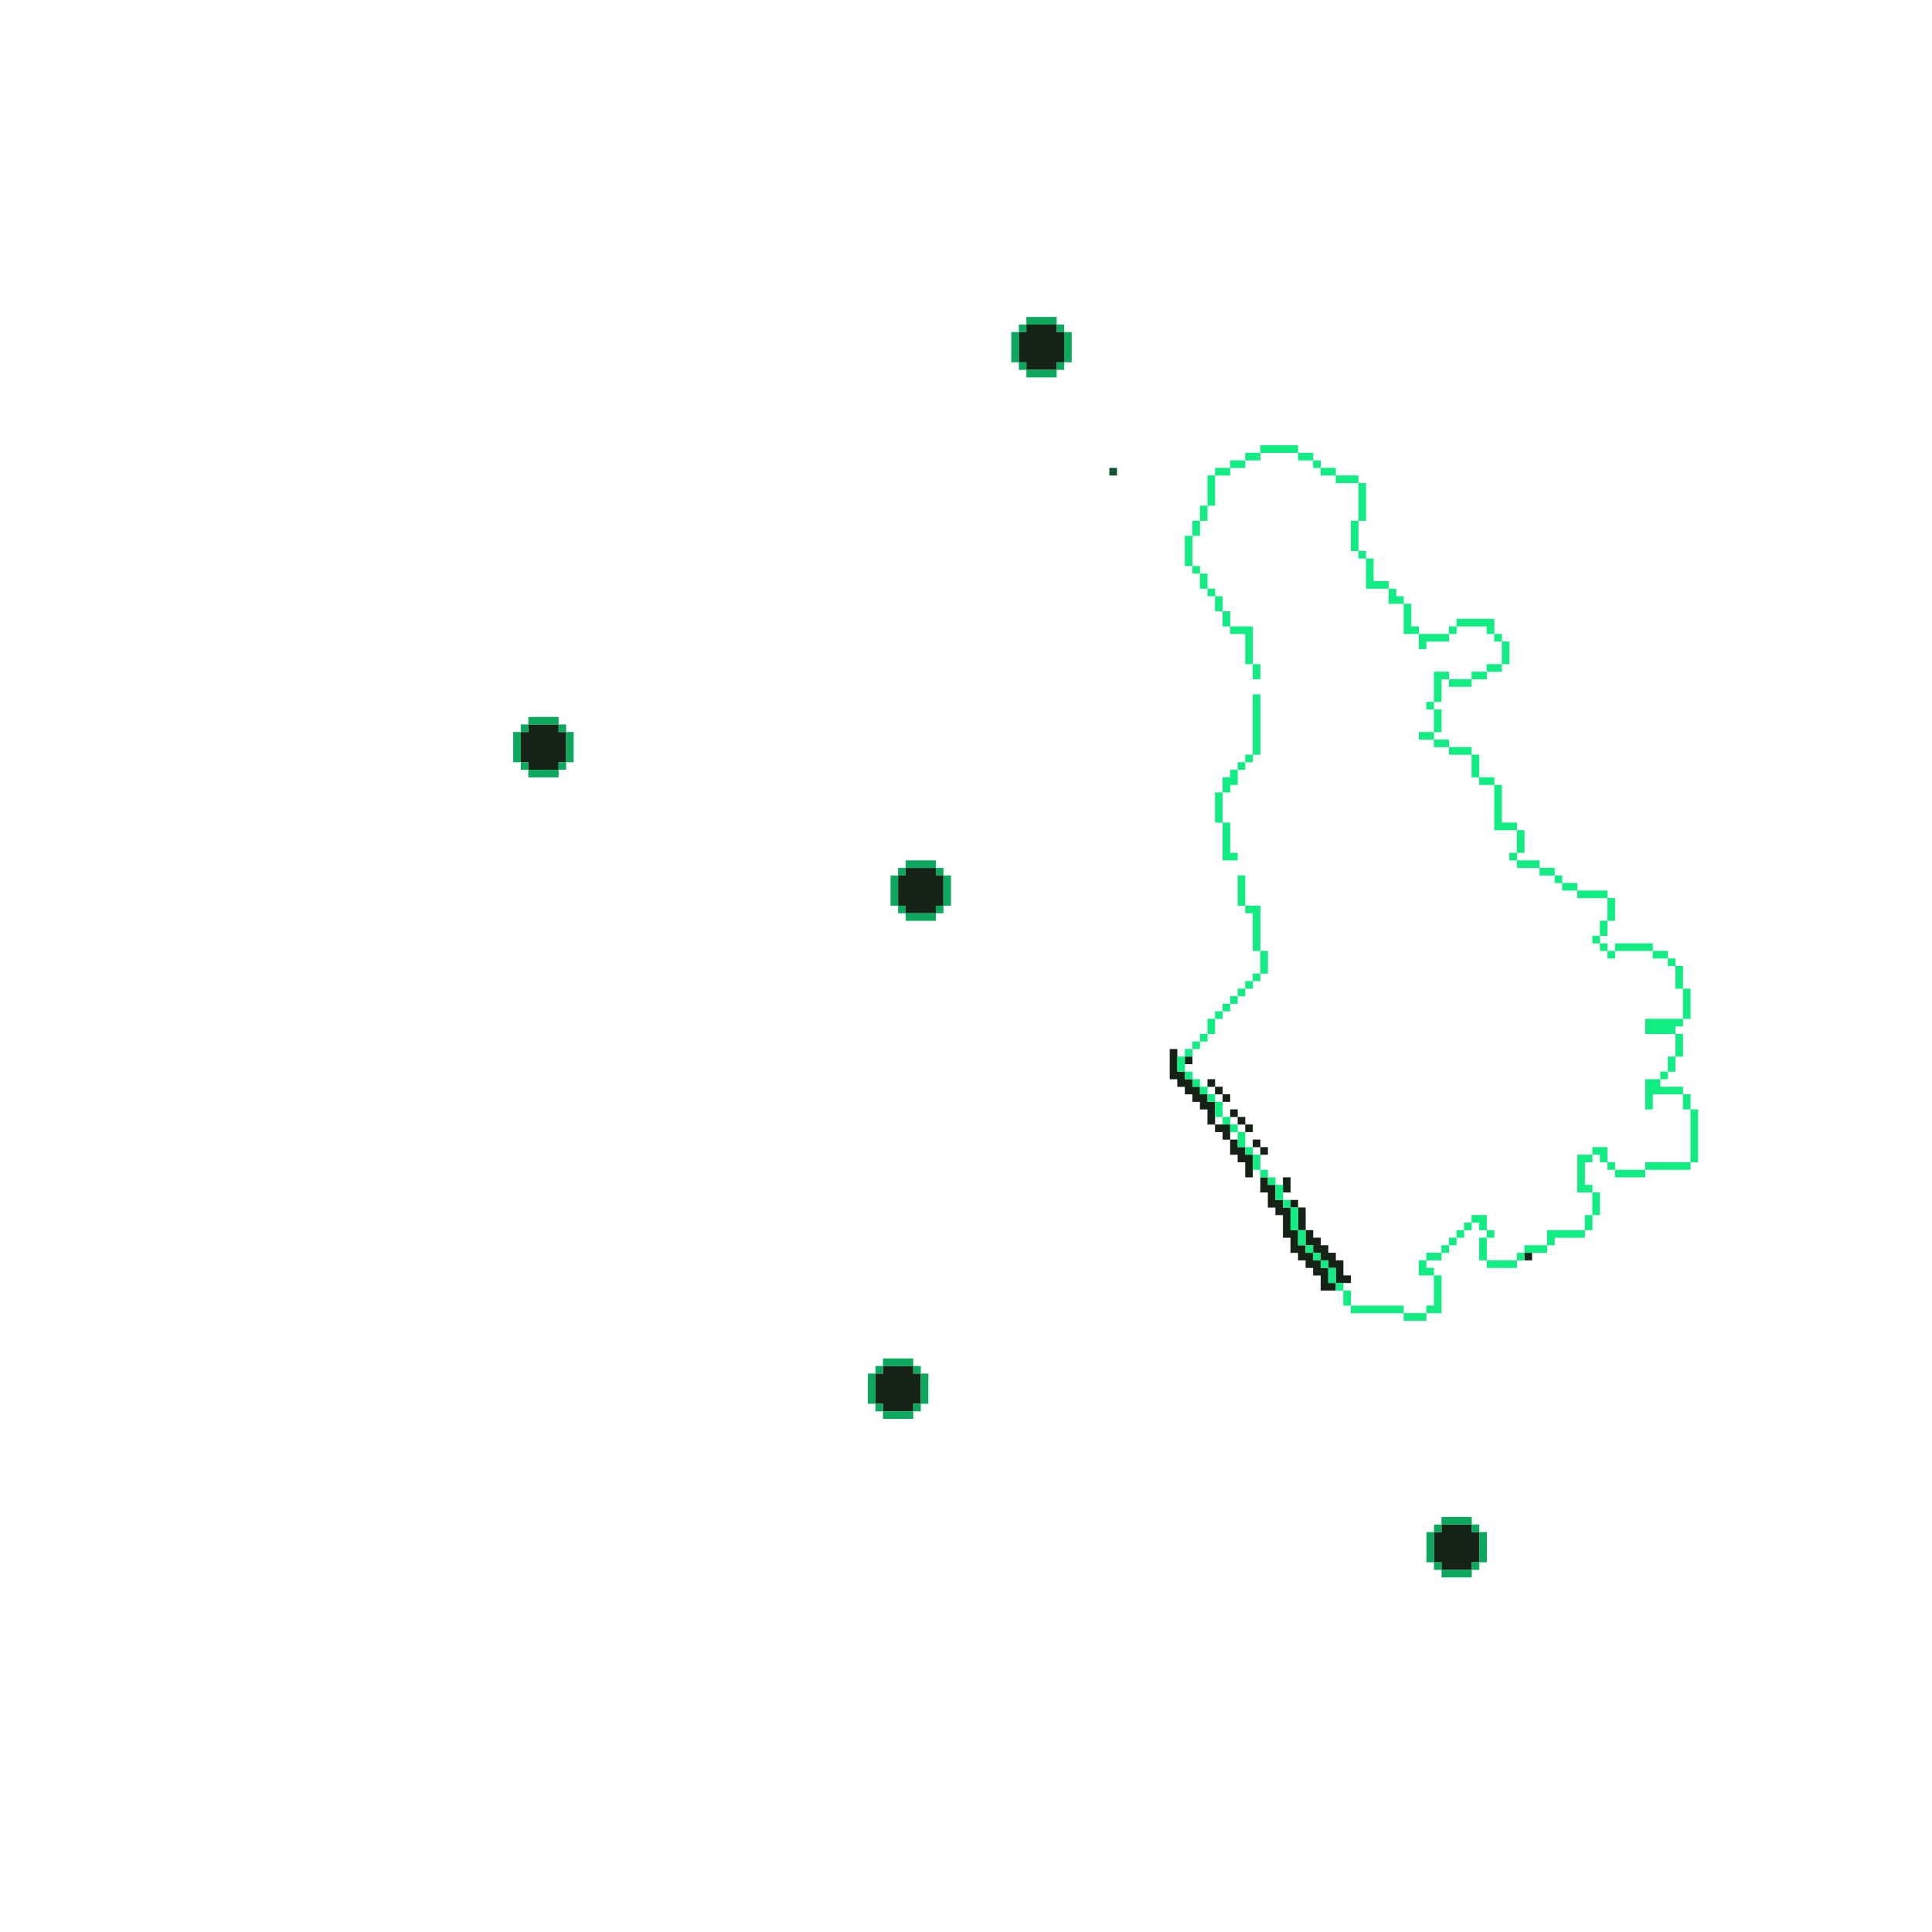
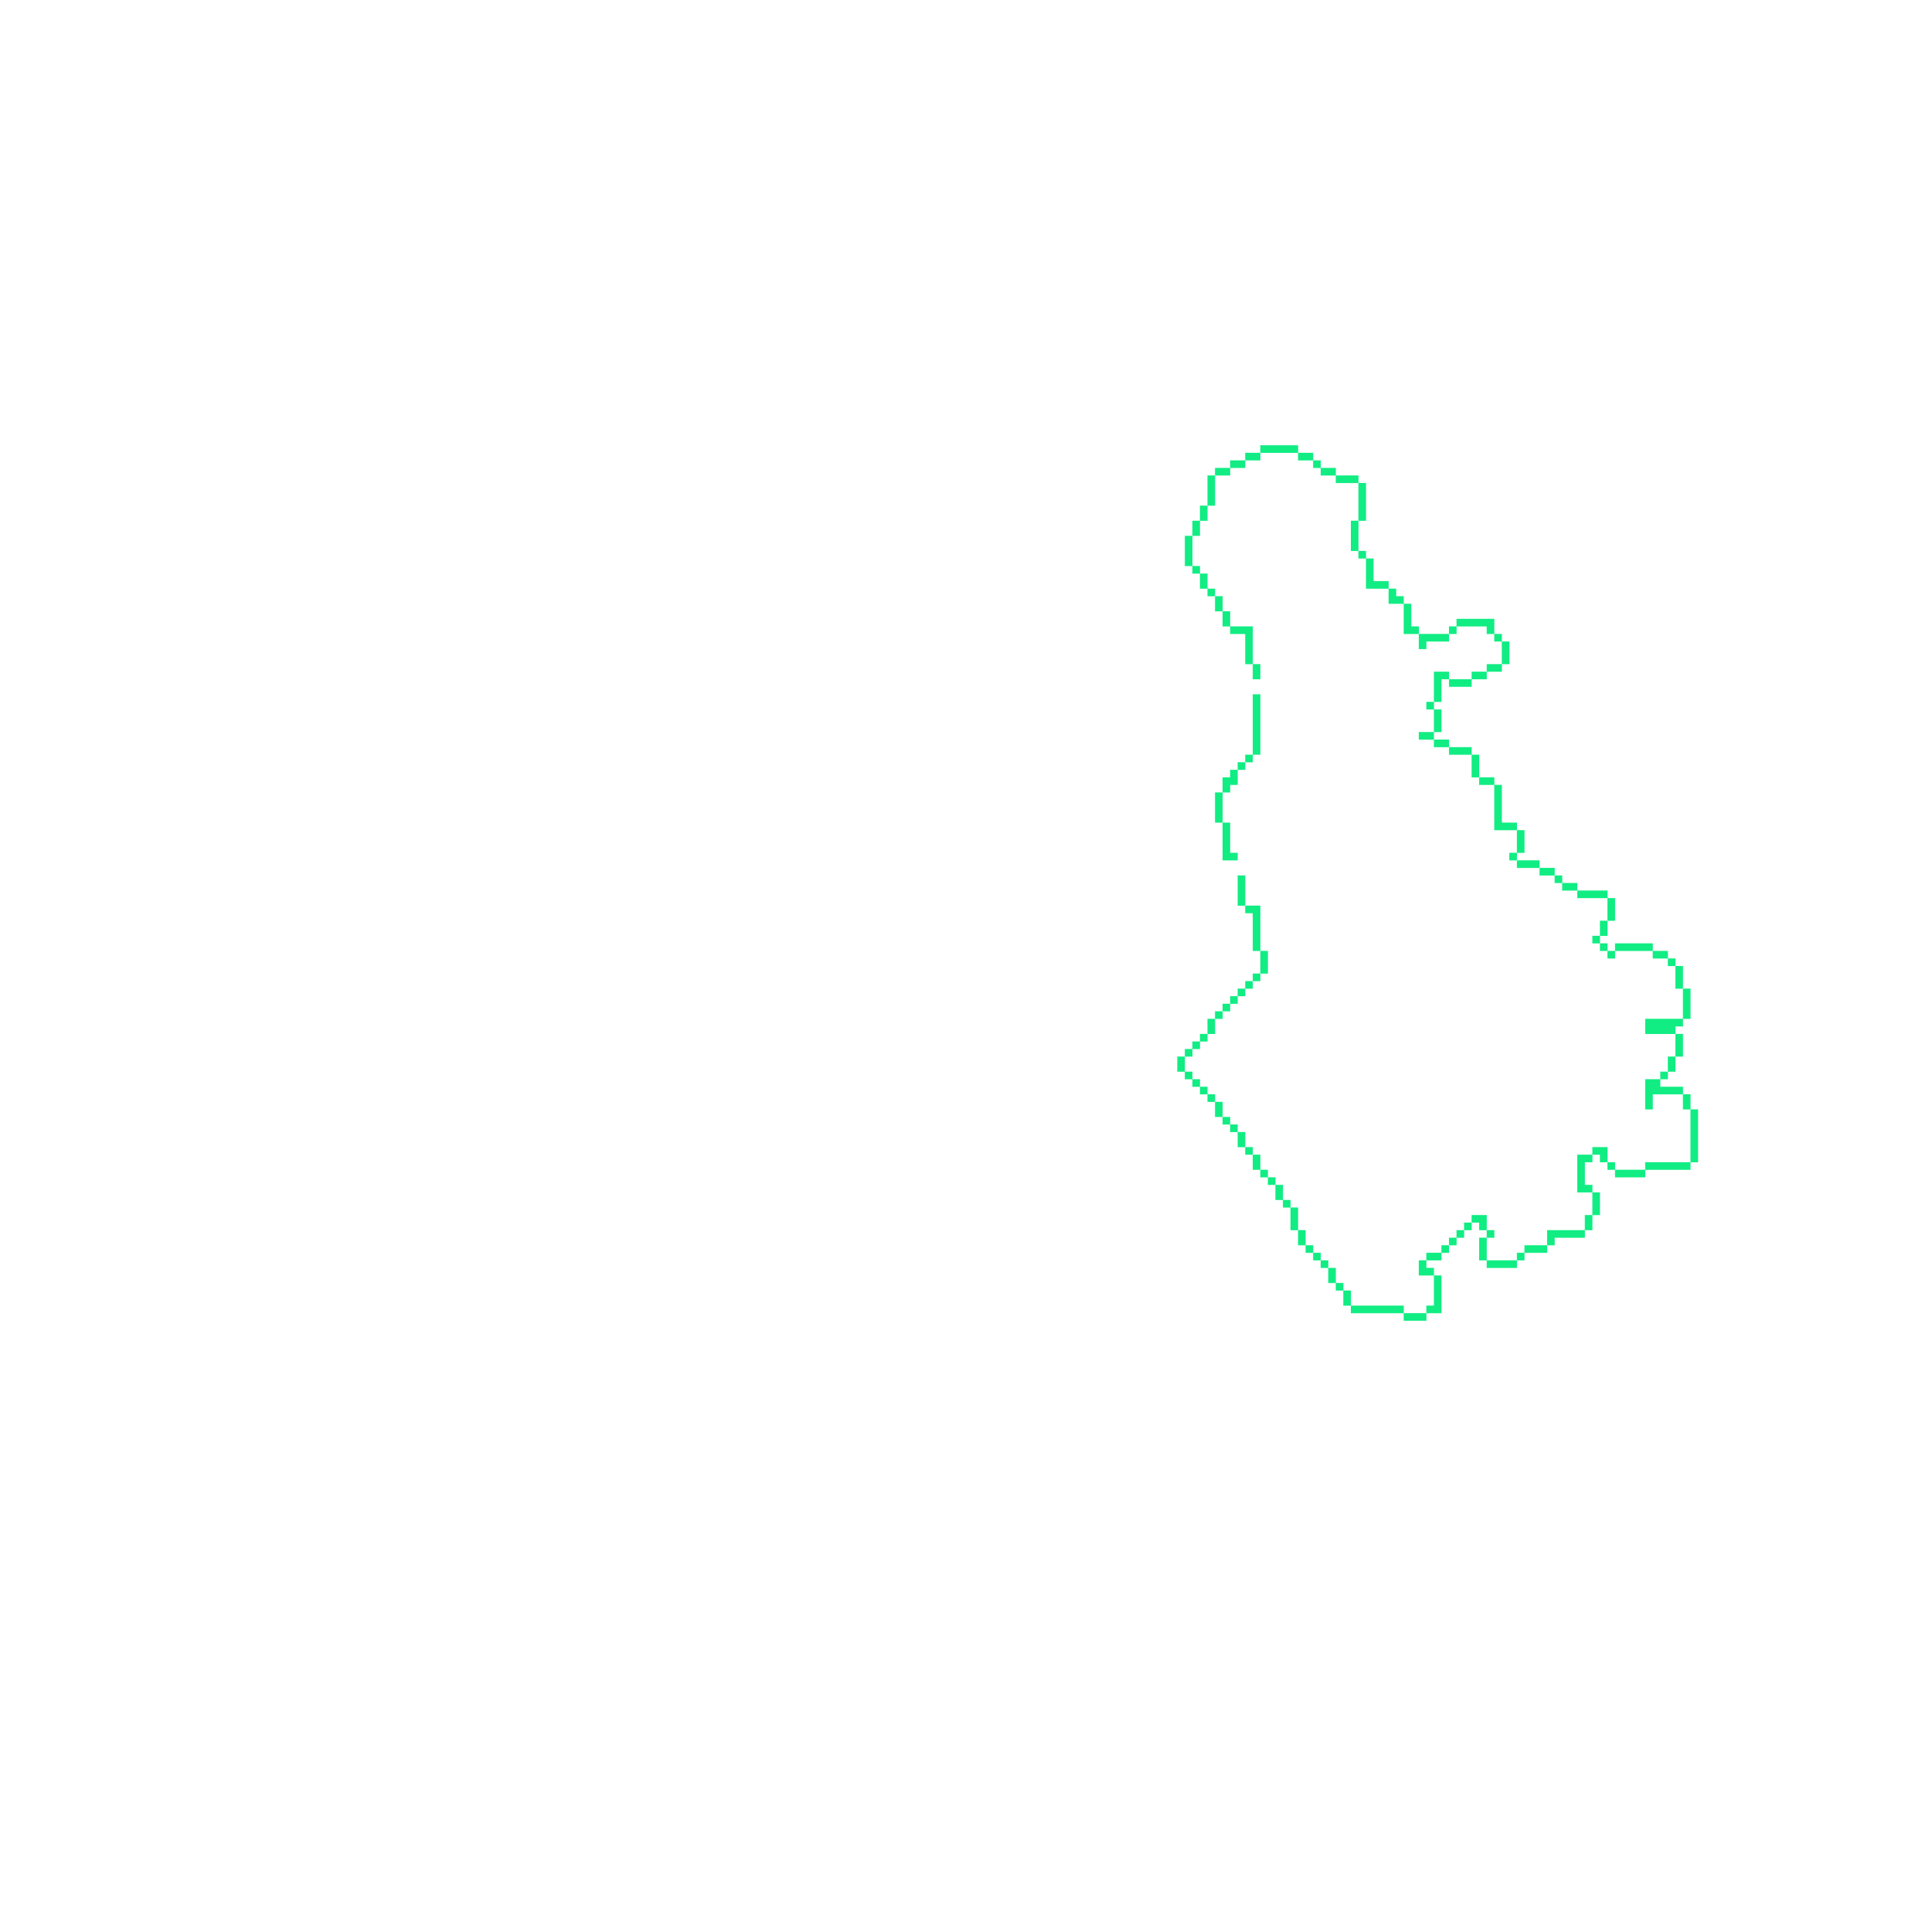
<svg xmlns="http://www.w3.org/2000/svg" width="256" height="256" viewBox="0 0 256 256" fill="none">
-   <path d="M148.006 61.998H146.996V63.008H148.006V61.998Z" fill="#155432" />
-   <path d="M156.006 138.998H154.996V143.008H155.996V144.008H156.996V145.008H157.996V146.008H158.996V147.008H159.996V149.008H160.996V150.008H161.996V151.008H162.996V153.008H163.996V154.008H164.996V156.008H166.006V152.998H165.006V151.998H164.006V150.998H163.006V148.998H161.006V145.998H160.006V144.998H159.006V143.998H158.006V142.998H157.006V141.998H156.006V138.998Z" fill="#172217" />
-   <path d="M156.996 139.998H158.006V141.008H156.996V139.998Z" fill="#172217" />
-   <path d="M159.996 142.998H161.006V143.998H162.006V144.998H163.006V146.008H161.996V145.008H160.996V144.008H159.996V142.998Z" fill="#172217" />
-   <path d="M162.996 146.998H164.006V147.998H165.006V148.998H166.006V150.008H164.996V149.008H163.996V148.008H162.996V146.998Z" fill="#172217" />
-   <path d="M165.996 150.998H167.006V151.998H168.006V153.008H166.996V152.008H165.996V150.998Z" fill="#172217" />
-   <path fill-rule="evenodd" clip-rule="evenodd" d="M166.996 155.998H168.006V156.998H169.006V158.998H170.006V159.998H170.996V158.998H172.006V159.998H173.006V162.998H174.006V163.998H175.006V164.998H176.006V165.998H177.006V166.998H178.006V168.998H179.006V170.008H177.006V171.008H174.996V169.008H173.996V168.008H172.996V167.008H171.996V166.008H170.996V164.008H169.996V161.008H168.996V160.008H167.996V158.008H166.996V155.998ZM176.006 169.998H176.996V168.008H176.006V169.998ZM175.006 167.998H175.996V167.008H175.006V167.998ZM174.006 166.998H174.996V166.008H174.006V166.998ZM173.996 165.008V165.998H173.006V165.008H173.996ZM172.996 164.998H172.006V163.008H172.996V164.998ZM171.996 162.998H171.006V160.008H171.996V162.998Z" fill="#172217" />
-   <path d="M171.006 155.998H169.996V158.008H171.006V155.998Z" fill="#172217" />
-   <path d="M201.996 165.998H203.006V167.008H201.996V165.998Z" fill="#172217" />
  <path d="M172.006 58.998H166.996V59.998H164.996V60.998H162.996V61.998H160.996V62.998H159.996V66.998H158.996V68.998H157.996V70.998H156.996V75.008H157.996V76.008H158.996V78.008H159.996V79.008H160.996V81.008H161.996V83.008H162.996V84.008H164.996V88.008H165.996V90.008H167.006V87.998H166.006V82.998H163.006V80.998H162.006V78.998H161.006V77.998H160.006V75.998H159.006V74.998H158.006V71.008H159.006V69.008H160.006V67.008H161.006V63.008H163.006V62.008H165.006V61.008H167.006V60.008H171.996V61.008H173.996V62.008H174.996V63.008H176.996V64.008H179.996V68.998H178.996V73.008H179.996V74.008H180.996V78.008H183.996V80.008H185.996V84.008H187.996V86.008H189.006V85.008H192.006V84.008H193.006V83.008H196.996V84.008H197.996V85.008H198.996V87.998H196.996V88.998H194.996V89.998H192.006V88.998H189.996V92.998H188.996V94.008H189.996V96.998H187.996V98.008H189.996V99.008H191.996V100.008H194.996V103.008H195.996V104.008H197.996V110.008H200.996V112.998H199.996V114.008H200.996V115.008H203.996V116.008H205.996V117.008H206.996V118.008H208.996V119.008H212.996V121.998H211.996V123.998H210.996V125.008H211.996V126.008H212.996V127.008H214.006V126.008H218.996V127.008H220.996V128.008H221.996V131.008H222.996V134.998H217.996V137.008H221.996V139.998H220.996V141.998H219.996V142.998H217.996V147.008H219.006V145.008H222.996V147.008H223.996V153.998H217.996V154.998H214.006V153.998H213.006V151.998H210.996V152.998H208.996V158.008H210.996V160.998H209.996V162.998H204.996V164.998H201.996V165.998H200.996V166.998H197.006V164.008H198.006V162.998H197.006V160.998H194.996V161.998H193.996V162.998H192.996V163.998H191.996V164.998H190.996V165.998H188.996V166.998H187.996V169.008H189.996V172.998H188.996V173.998H186.006V172.998H179.006V170.998H178.006V169.998H177.006V167.998H176.006V166.998H175.006V165.998H174.006V164.998H173.006V162.998H172.006V159.998H171.006V158.998H170.006V156.998H169.006V155.998H168.006V154.998H167.006V152.998H166.006V151.998H165.006V149.998H164.006V148.998H163.006V147.998H162.006V145.998H161.006V144.998H160.006V143.998H159.006V142.998H158.006V141.998H157.006V140.008H158.006V139.008H159.006V138.008H160.006V137.008H161.006V135.008H162.006V134.008H163.006V133.008H164.006V132.008H165.006V131.008H166.006V130.008H167.006V129.008H168.006V125.998H167.006V119.998H165.006V115.998H163.996V120.008H164.996V121.008H165.996V126.008H166.996V128.998H165.996V129.998H164.996V130.998H163.996V131.998H162.996V132.998H161.996V133.998H160.996V134.998H159.996V136.998H158.996V137.998H157.996V138.998H156.996V139.998H155.996V142.008H156.996V143.008H157.996V144.008H158.996V145.008H159.996V146.008H160.996V148.008H161.996V149.008H162.996V150.008H163.996V152.008H164.996V153.008H165.996V155.008H166.996V156.008H167.996V157.008H168.996V159.008H169.996V160.008H170.996V163.008H171.996V165.008H172.996V166.008H173.996V167.008H174.996V168.008H175.996V170.008H176.996V171.008H177.996V173.008H178.996V174.008H185.996V175.008H189.006V174.008H191.006V168.998H190.006V167.998H189.006V167.008H191.006V166.008H192.006V165.008H193.006V164.008H194.006V163.008H195.006V162.008H195.996V163.008H196.996V163.998H195.996V167.008H196.996V168.008H201.006V167.008H202.006V166.008H205.006V165.008H206.006V164.008H210.006V163.008H211.006V161.008H212.006V157.998H211.006V156.998H210.006V154.008H211.006V153.008H211.996V154.008H212.996V155.008H213.996V156.008H218.006V155.008H224.006V154.008H225.006V146.998H224.006V144.998H223.006V143.998H220.006V143.008H221.006V142.008H222.006V140.008H223.006V136.998H222.006V136.008H223.006V135.008H224.006V130.998H223.006V127.998H222.006V126.998H221.006V125.998H219.006V124.998H213.996V125.998H213.006V124.998H212.006V124.008H213.006V122.008H214.006V118.998H213.006V117.998H209.006V116.998H207.006V115.998H206.006V114.998H204.006V113.998H201.006V113.008H202.006V109.998H201.006V108.998H199.006V103.998H198.006V102.998H196.006V99.998H195.006V98.998H192.006V97.998H190.006V97.008H191.006V93.998H190.006V93.008H191.006V90.008H191.996V91.008H195.006V90.008H197.006V89.008H199.006V88.008H200.006V84.998H199.006V83.998H198.006V81.998H192.996V82.998H191.996V83.998H188.006V82.998H187.006V79.998H186.006V78.998H185.006V77.998H184.006V76.998H182.006V73.998H181.006V72.998H180.006V69.008H181.006V63.998H180.006V62.998H177.006V61.998H175.006V60.998H174.006V59.998H172.006V58.998Z" fill="#11ED83" />
  <path d="M167.006 91.998H165.996V99.998H164.996V100.998H163.996V101.998H162.996V102.998H161.996V104.998H160.996V109.008H161.996V114.008H164.006V112.998H163.006V108.998H162.006V105.008H163.006V104.008H164.006V102.008H165.006V101.008H166.006V100.008H167.006V91.998Z" fill="#11ED83" />
-   <path d="M70.006 95.995H74.016V96.995H75.016V101.005H74.016V102.005H70.006V101.005H69.006V96.995H70.006V95.995Z" fill="#172217" />
-   <path fill-rule="evenodd" clip-rule="evenodd" d="M70.006 94.995H74.016V95.995H75.016V96.995H76.016V101.005H75.016V102.005H74.016V103.005H70.006V102.005H69.006V101.005H68.006V96.995H69.006V95.995H70.006V94.995ZM74.006 101.995V100.995H75.006V97.005H74.006V96.005H70.016V97.005H69.016V100.995H70.016V101.995H74.006Z" fill="#0CA85D" />
-   <path d="M120 115.002H124.01V116.002H125.01V120.012H124.01V121.012H120V120.012H119V116.002H120V115.002Z" fill="#172217" />
-   <path fill-rule="evenodd" clip-rule="evenodd" d="M120 114.002H124.01V115.002H125.01V116.002H126.01V120.012H125.01V121.012H124.01V122.012H120V121.012H119V120.012H118V116.002H119V115.002H120V114.002ZM124 121.002V120.002H125V116.012H124V115.012H120.01V116.012H119.01V120.002H120.01V121.002H124Z" fill="#0CA85D" />
-   <path d="M117 181H121.01V182H122.01V186.01H121.01V187.01H117V186.01H116V182H117V181Z" fill="#172217" />
-   <path fill-rule="evenodd" clip-rule="evenodd" d="M117 180H121.01V181H122.01V182H123.01V186.01H122.01V187.01H121.01V188.01H117V187.01H116V186.01H115V182H116V181H117V180ZM121 187V186H122V182.01H121V181.01H117.01V182.01H116.01V186H117.01V187H121Z" fill="#0CA85D" />
-   <path d="M191.009 202.005H195.019V203.005H196.019V207.015H195.019V208.015H191.009V207.015H190.009V203.005H191.009V202.005Z" fill="#172217" />
-   <path fill-rule="evenodd" clip-rule="evenodd" d="M191.009 201.005H195.019V202.005H196.019V203.005H197.019V207.015H196.019V208.015H195.019V209.015H191.009V208.015H190.009V207.015H189.009V203.005H190.009V202.005H191.009V201.005ZM195.009 208.005V207.005H196.009V203.015H195.009V202.015H191.019V203.015H190.019V207.005H191.019V208.005H195.009Z" fill="#0CA85D" />
-   <path d="M136 43H140.01V44H141.01V48.01H140.01V49.01H136V48.01H135V44H136V43Z" fill="#172217" />
-   <path fill-rule="evenodd" clip-rule="evenodd" d="M136 42H140.01V43H141.01V44H142.01V48.01H141.01V49.01H140.01V50.01H136V49.01H135V48.01H134V44H135V43H136V42ZM140 49V48H141V44.01H140V43.01H136.01V44.01H135.01V48H136.01V49H140Z" fill="#0CA85D" />
</svg>
